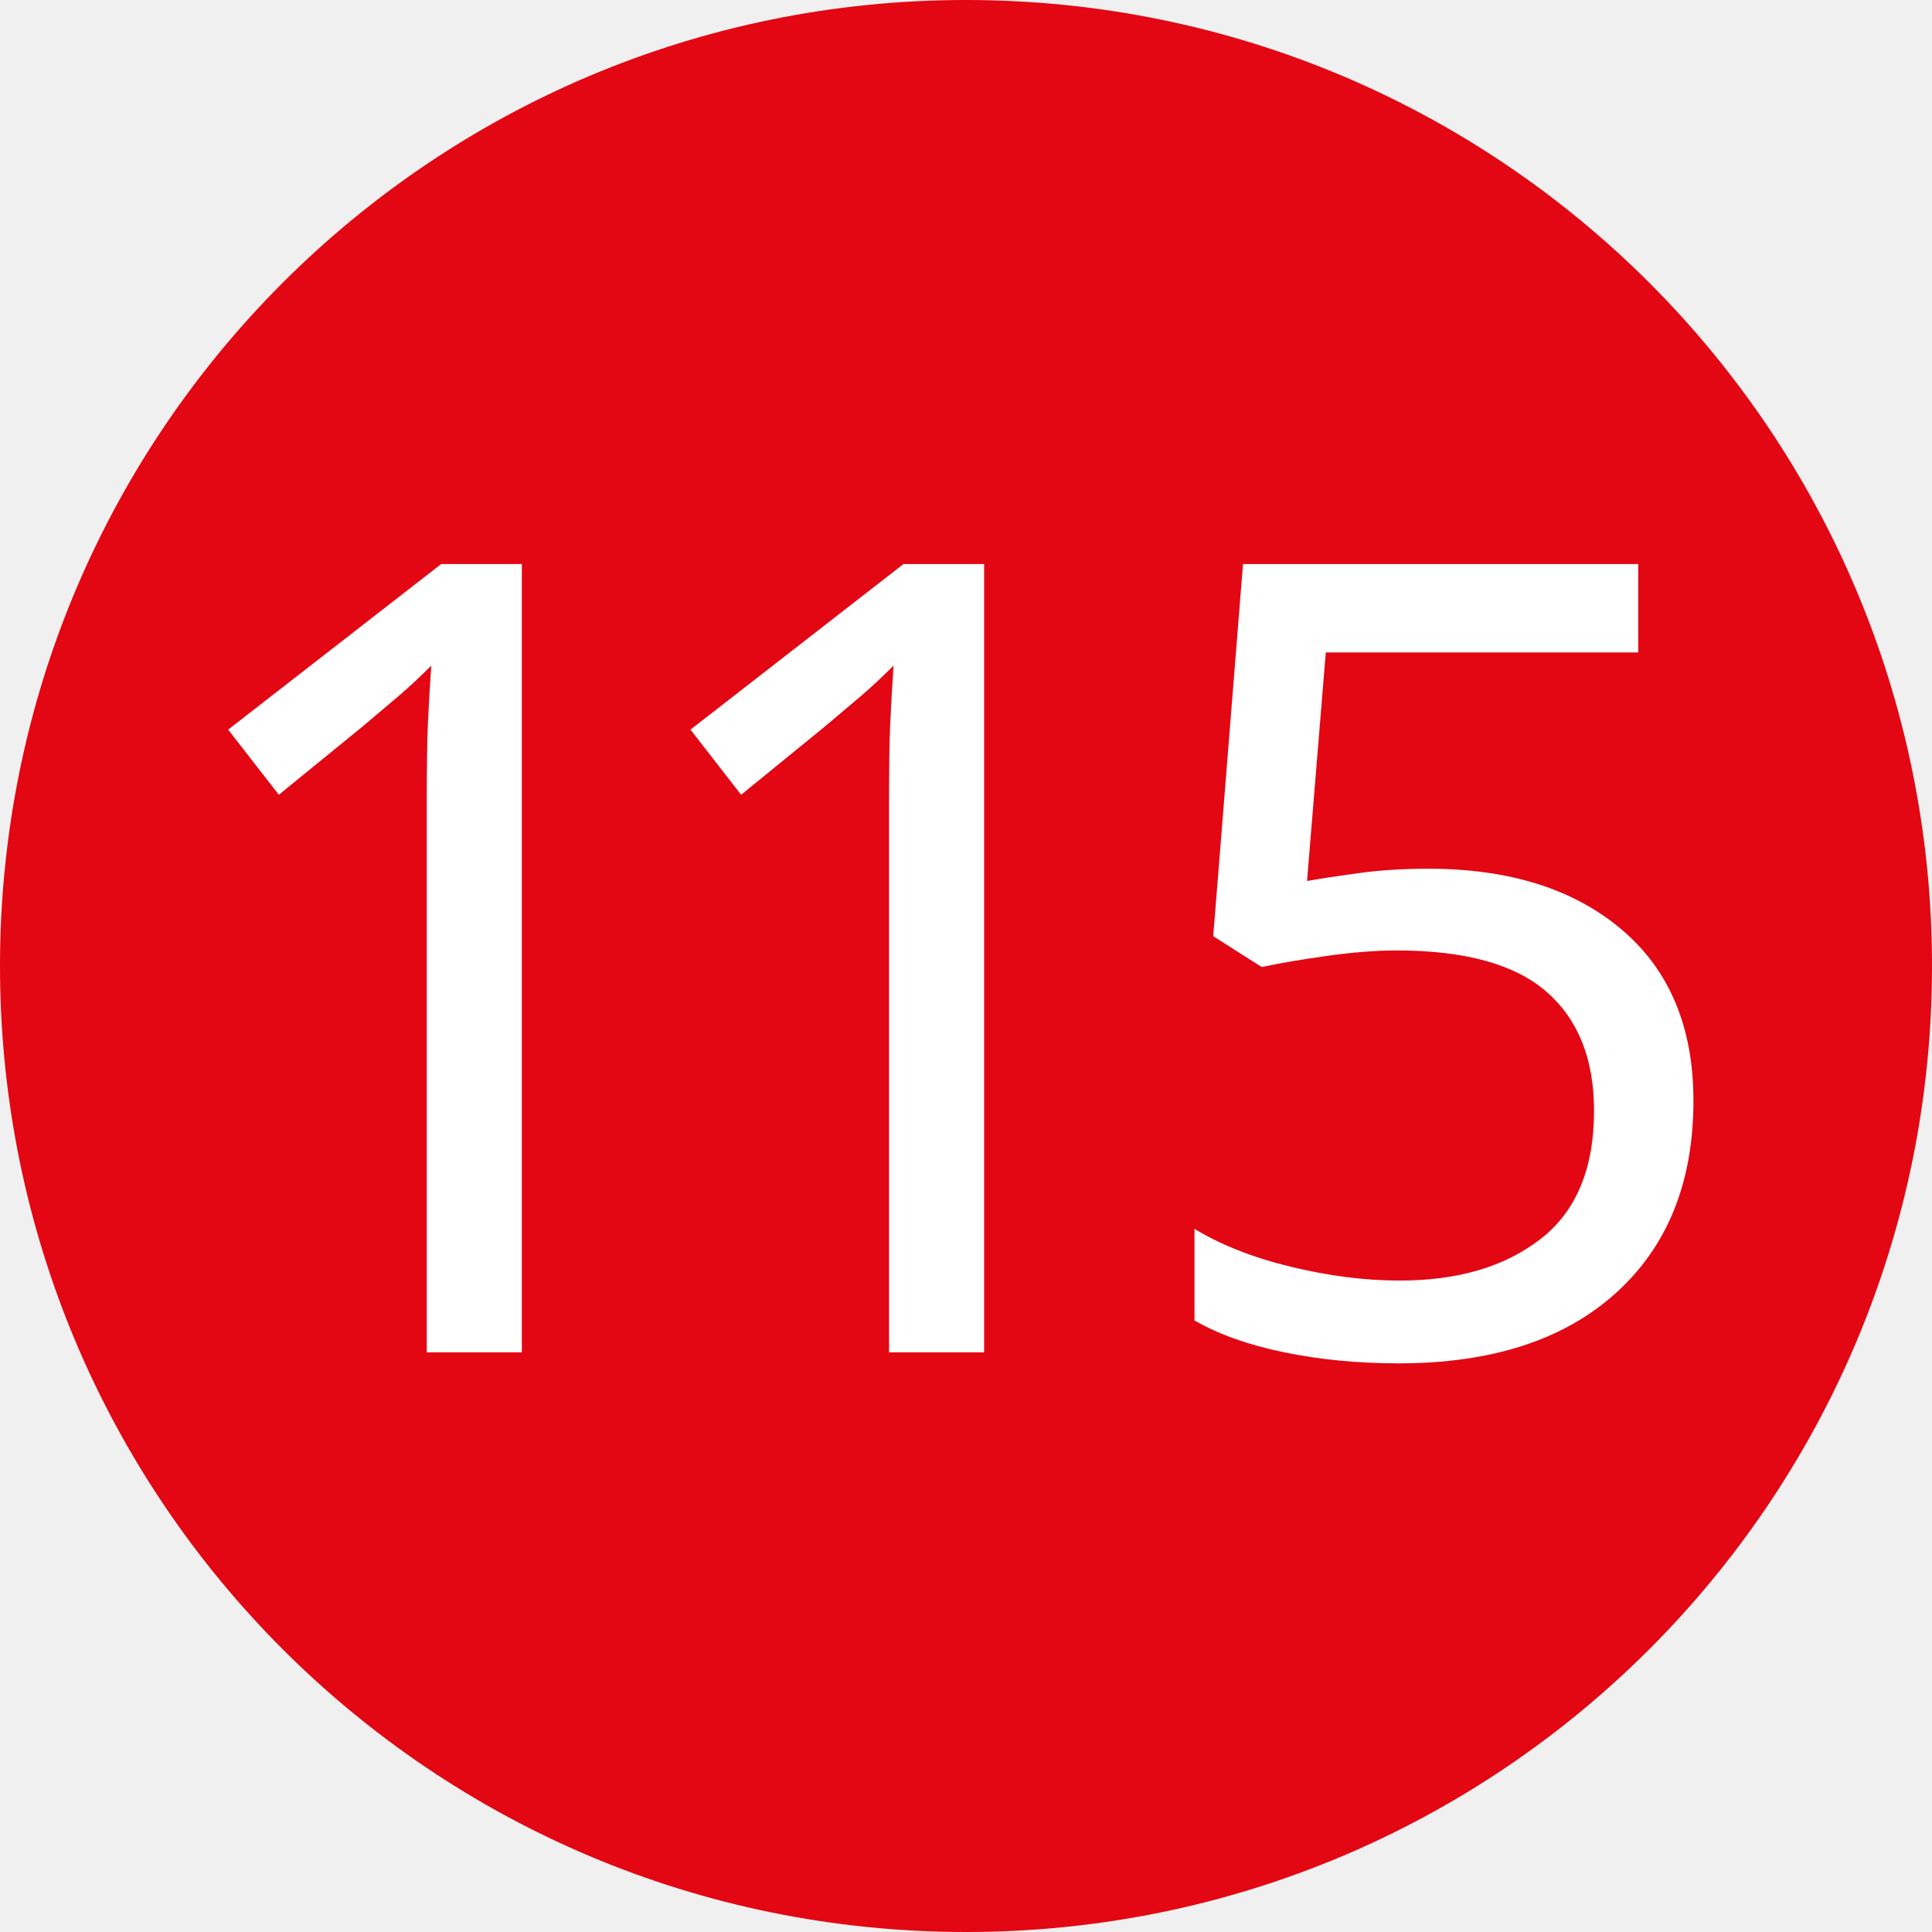
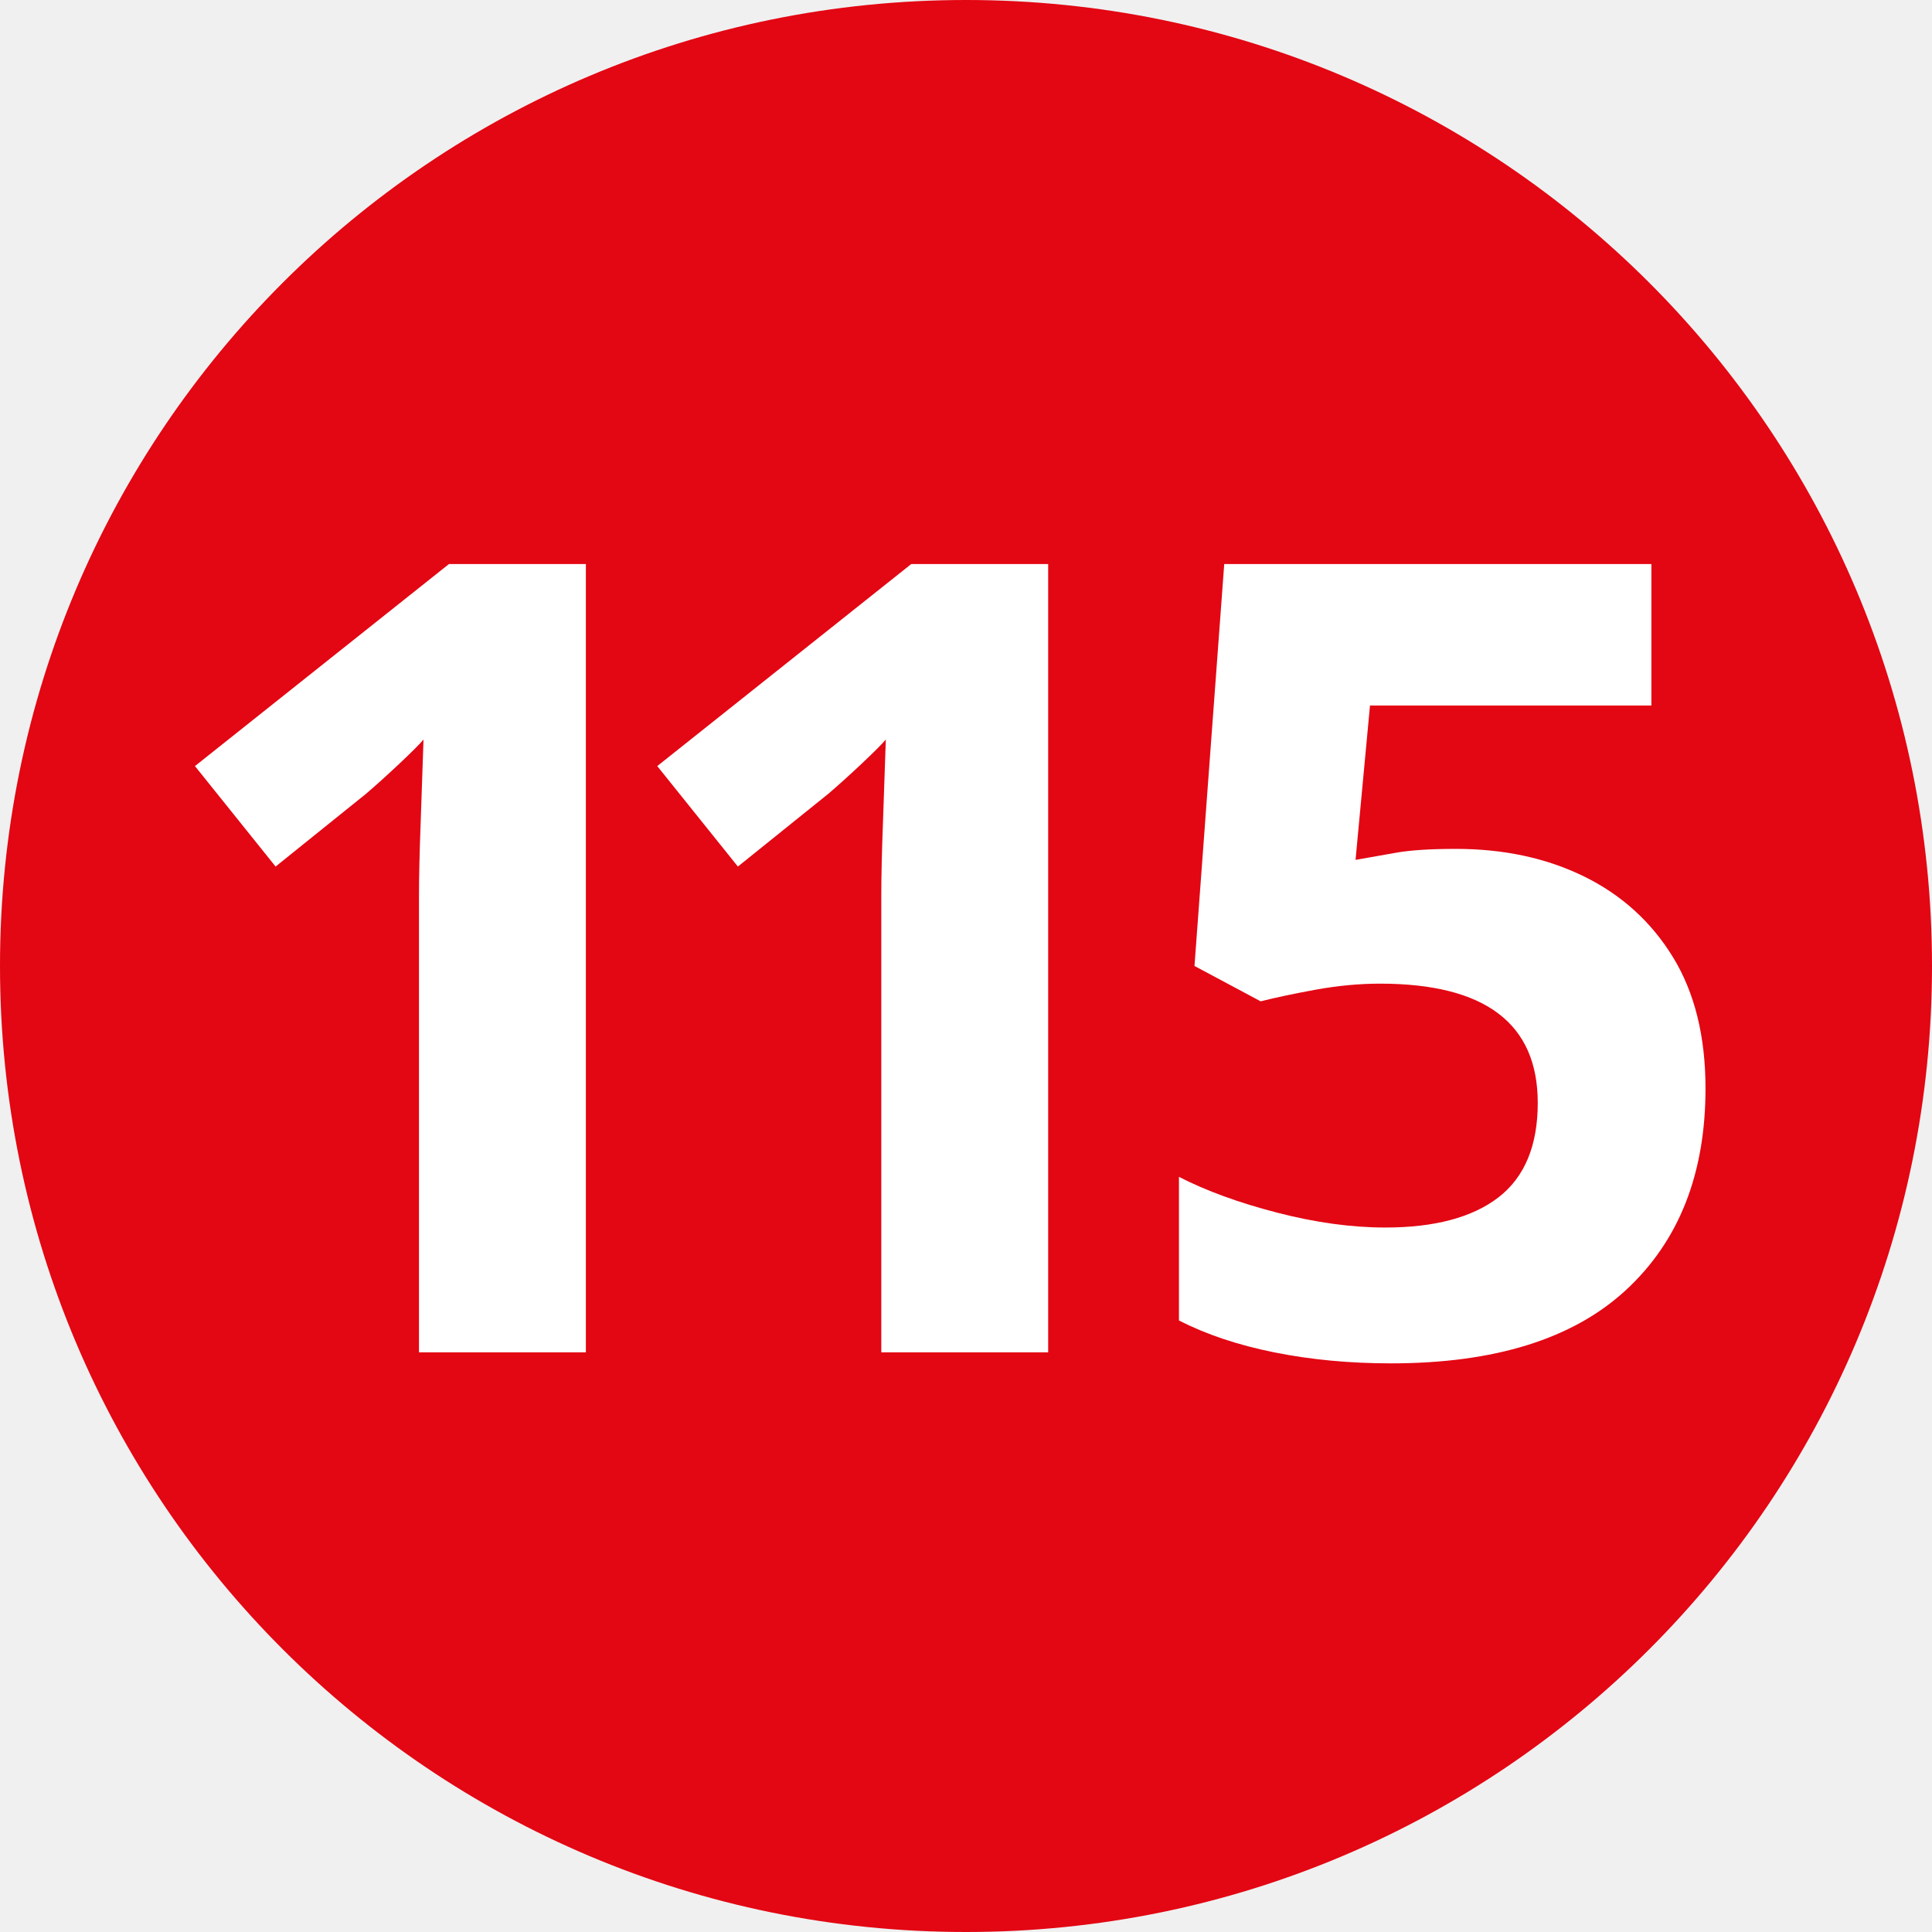
<svg xmlns="http://www.w3.org/2000/svg" version="1.1" id="Capa_1" x="0px" y="0px" viewBox="0 0 140 140" style="enable-background:new 0 0 140 140;" xml:space="preserve">
  <style type="text/css">
	.st0{fill:none;}
	.st1{fill:#E30613;}
	.st2{enable-background:new    ;}
	.st3{fill:#FFFFFF;}
- 	.st4{font-family:'HelveticaNeueLTStd-Bd';}
+ 	.st4{font-family:'Helvetica Neue LT Std'; font-weight: 1000}
	.st5{font-size:80px;}
	.st6{letter-spacing:-10;}
	.st7{letter-spacing:-5;}
	.st8{letter-spacing:-2;}
</style>
  <rect y="40.9" class="st0" width="140" height="58.2" />
  <g>
    <g>
      <path class="st1" d="M140,70c0-38.7-31.3-70-70-70S0,31.3,0,70s31.3,70,70,70S140,108.7,140,70" />
    </g>
    <text transform="matrix(1 0 0 1 9.4081 97.9976)" class="st2">
      <tspan x="0" y="0" class="st3 st4 st5 st6">1</tspan>
      <tspan x="33.5" y="0" class="st3 st4 st5 st7">1</tspan>
      <tspan x="72.1" y="0" class="st3 st4 st5 st8">5</tspan>
    </text>
  </g>
</svg>
